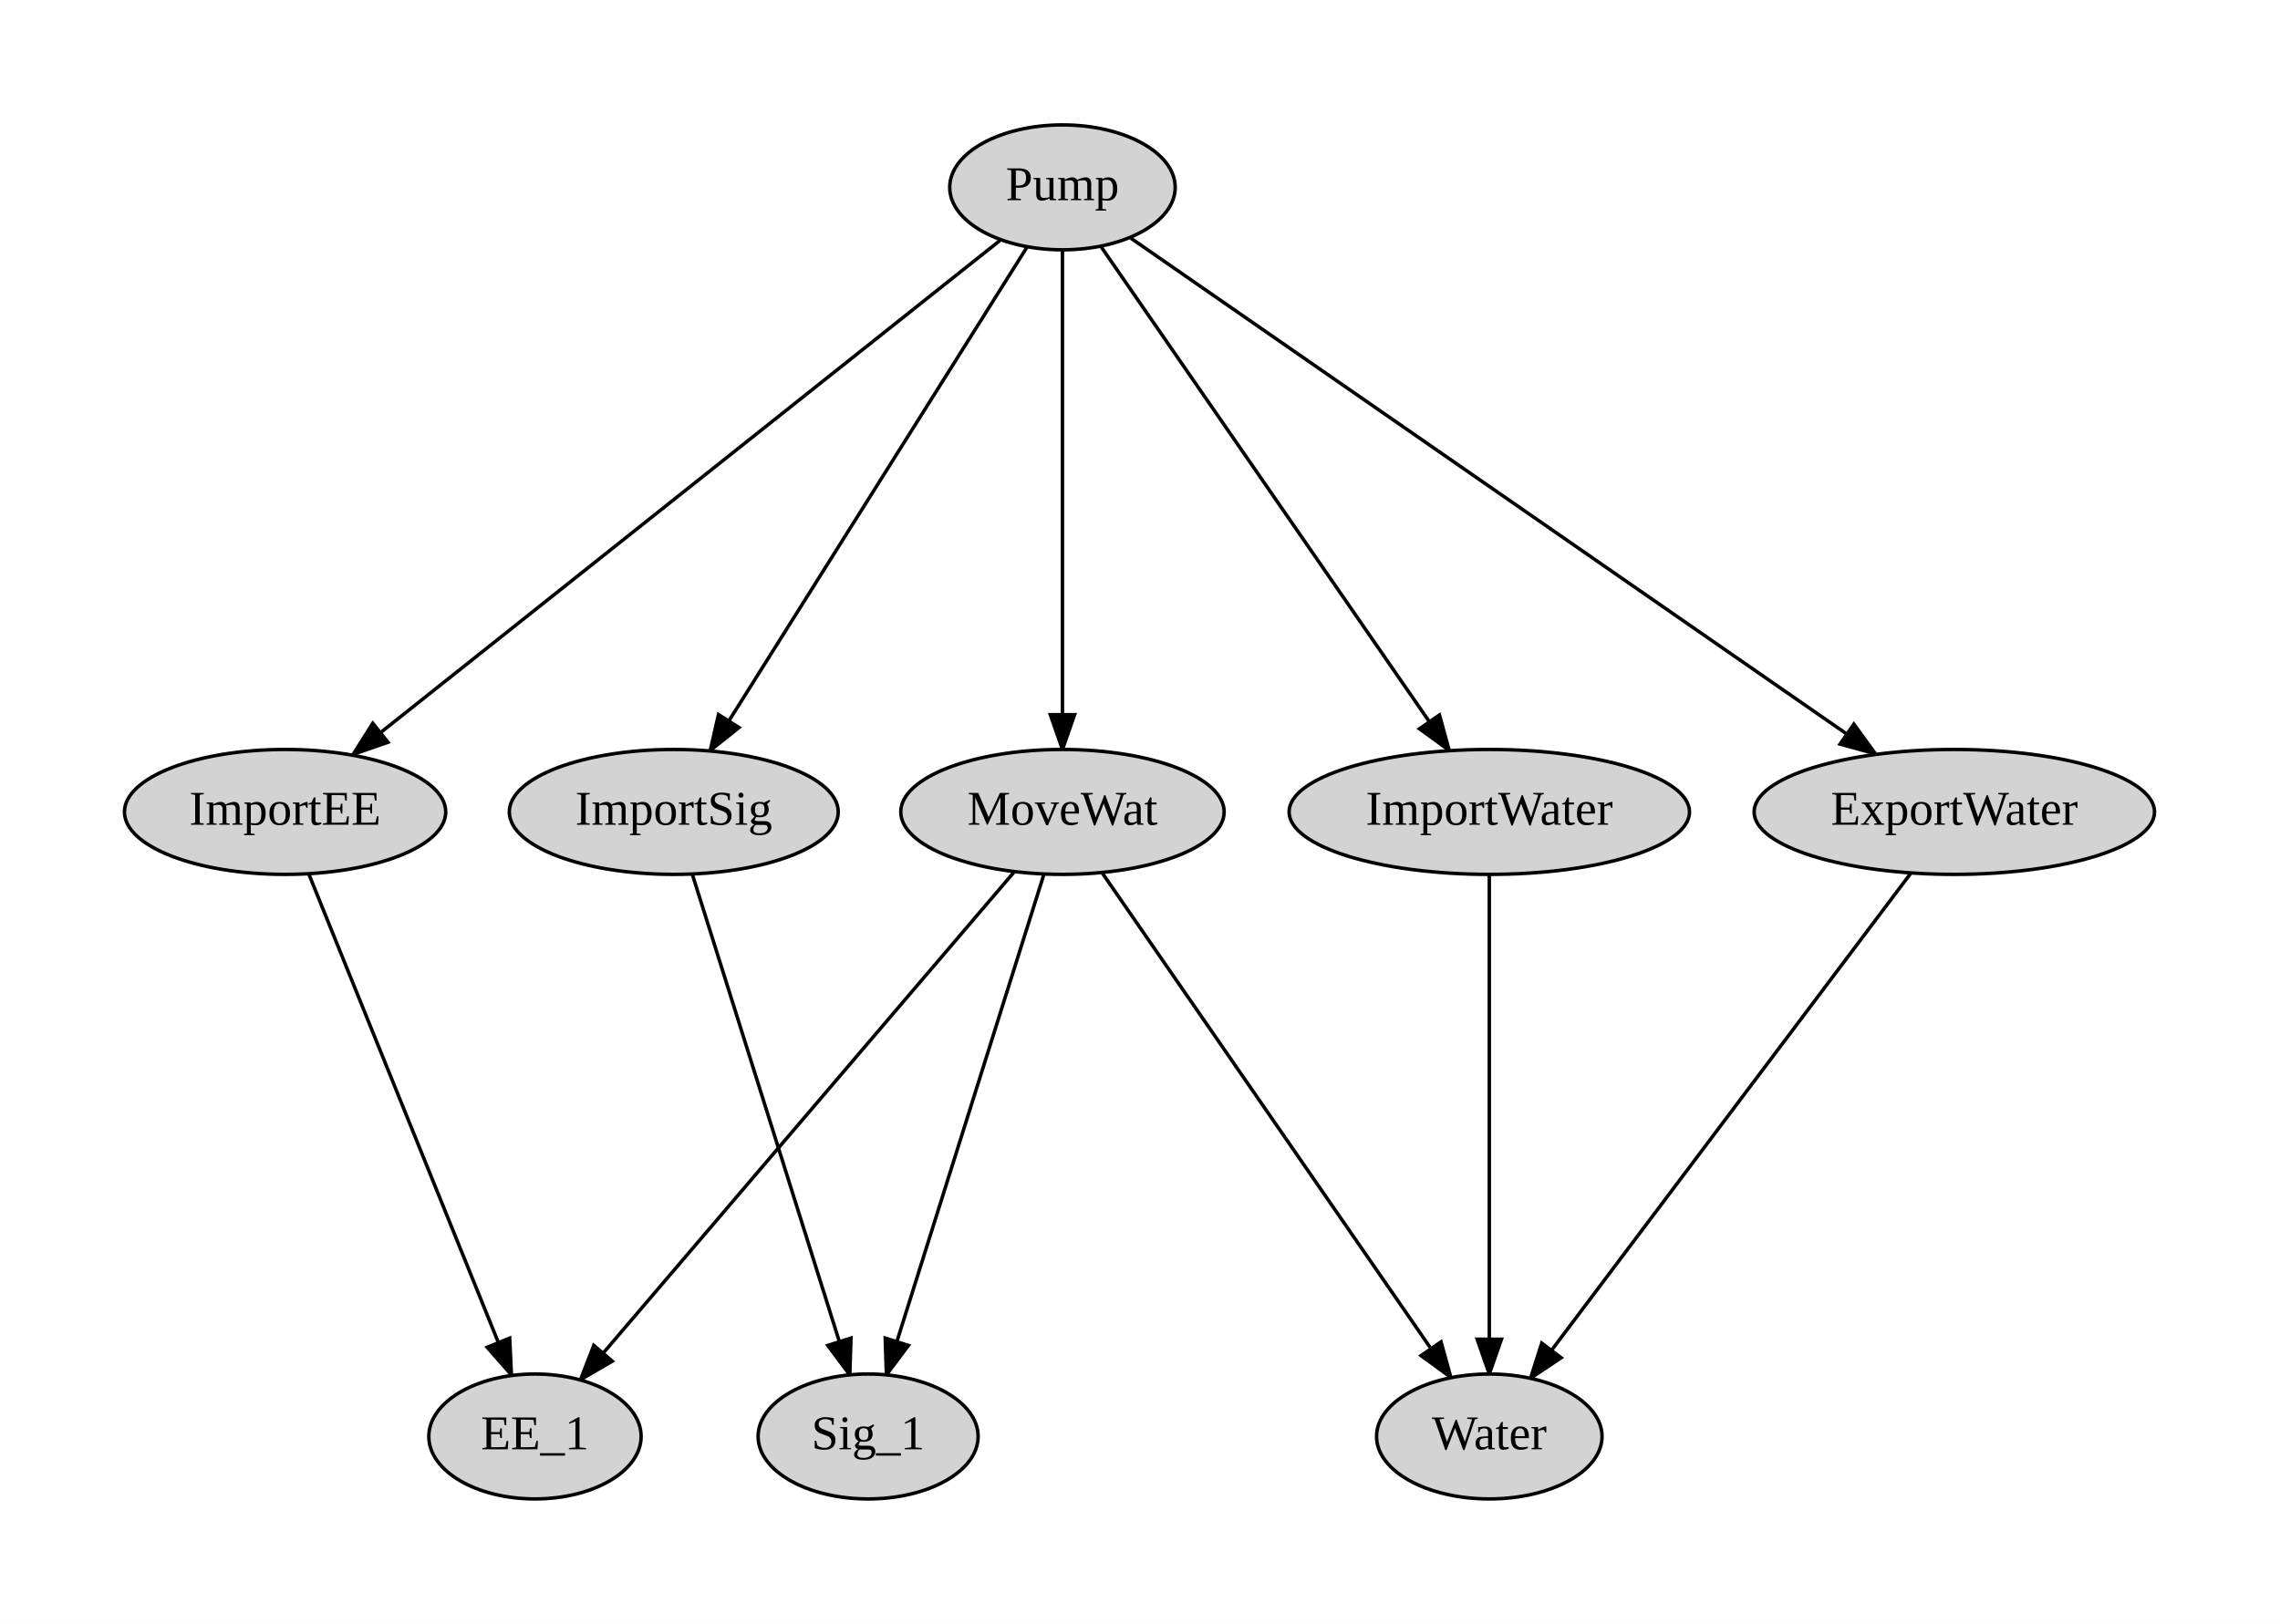
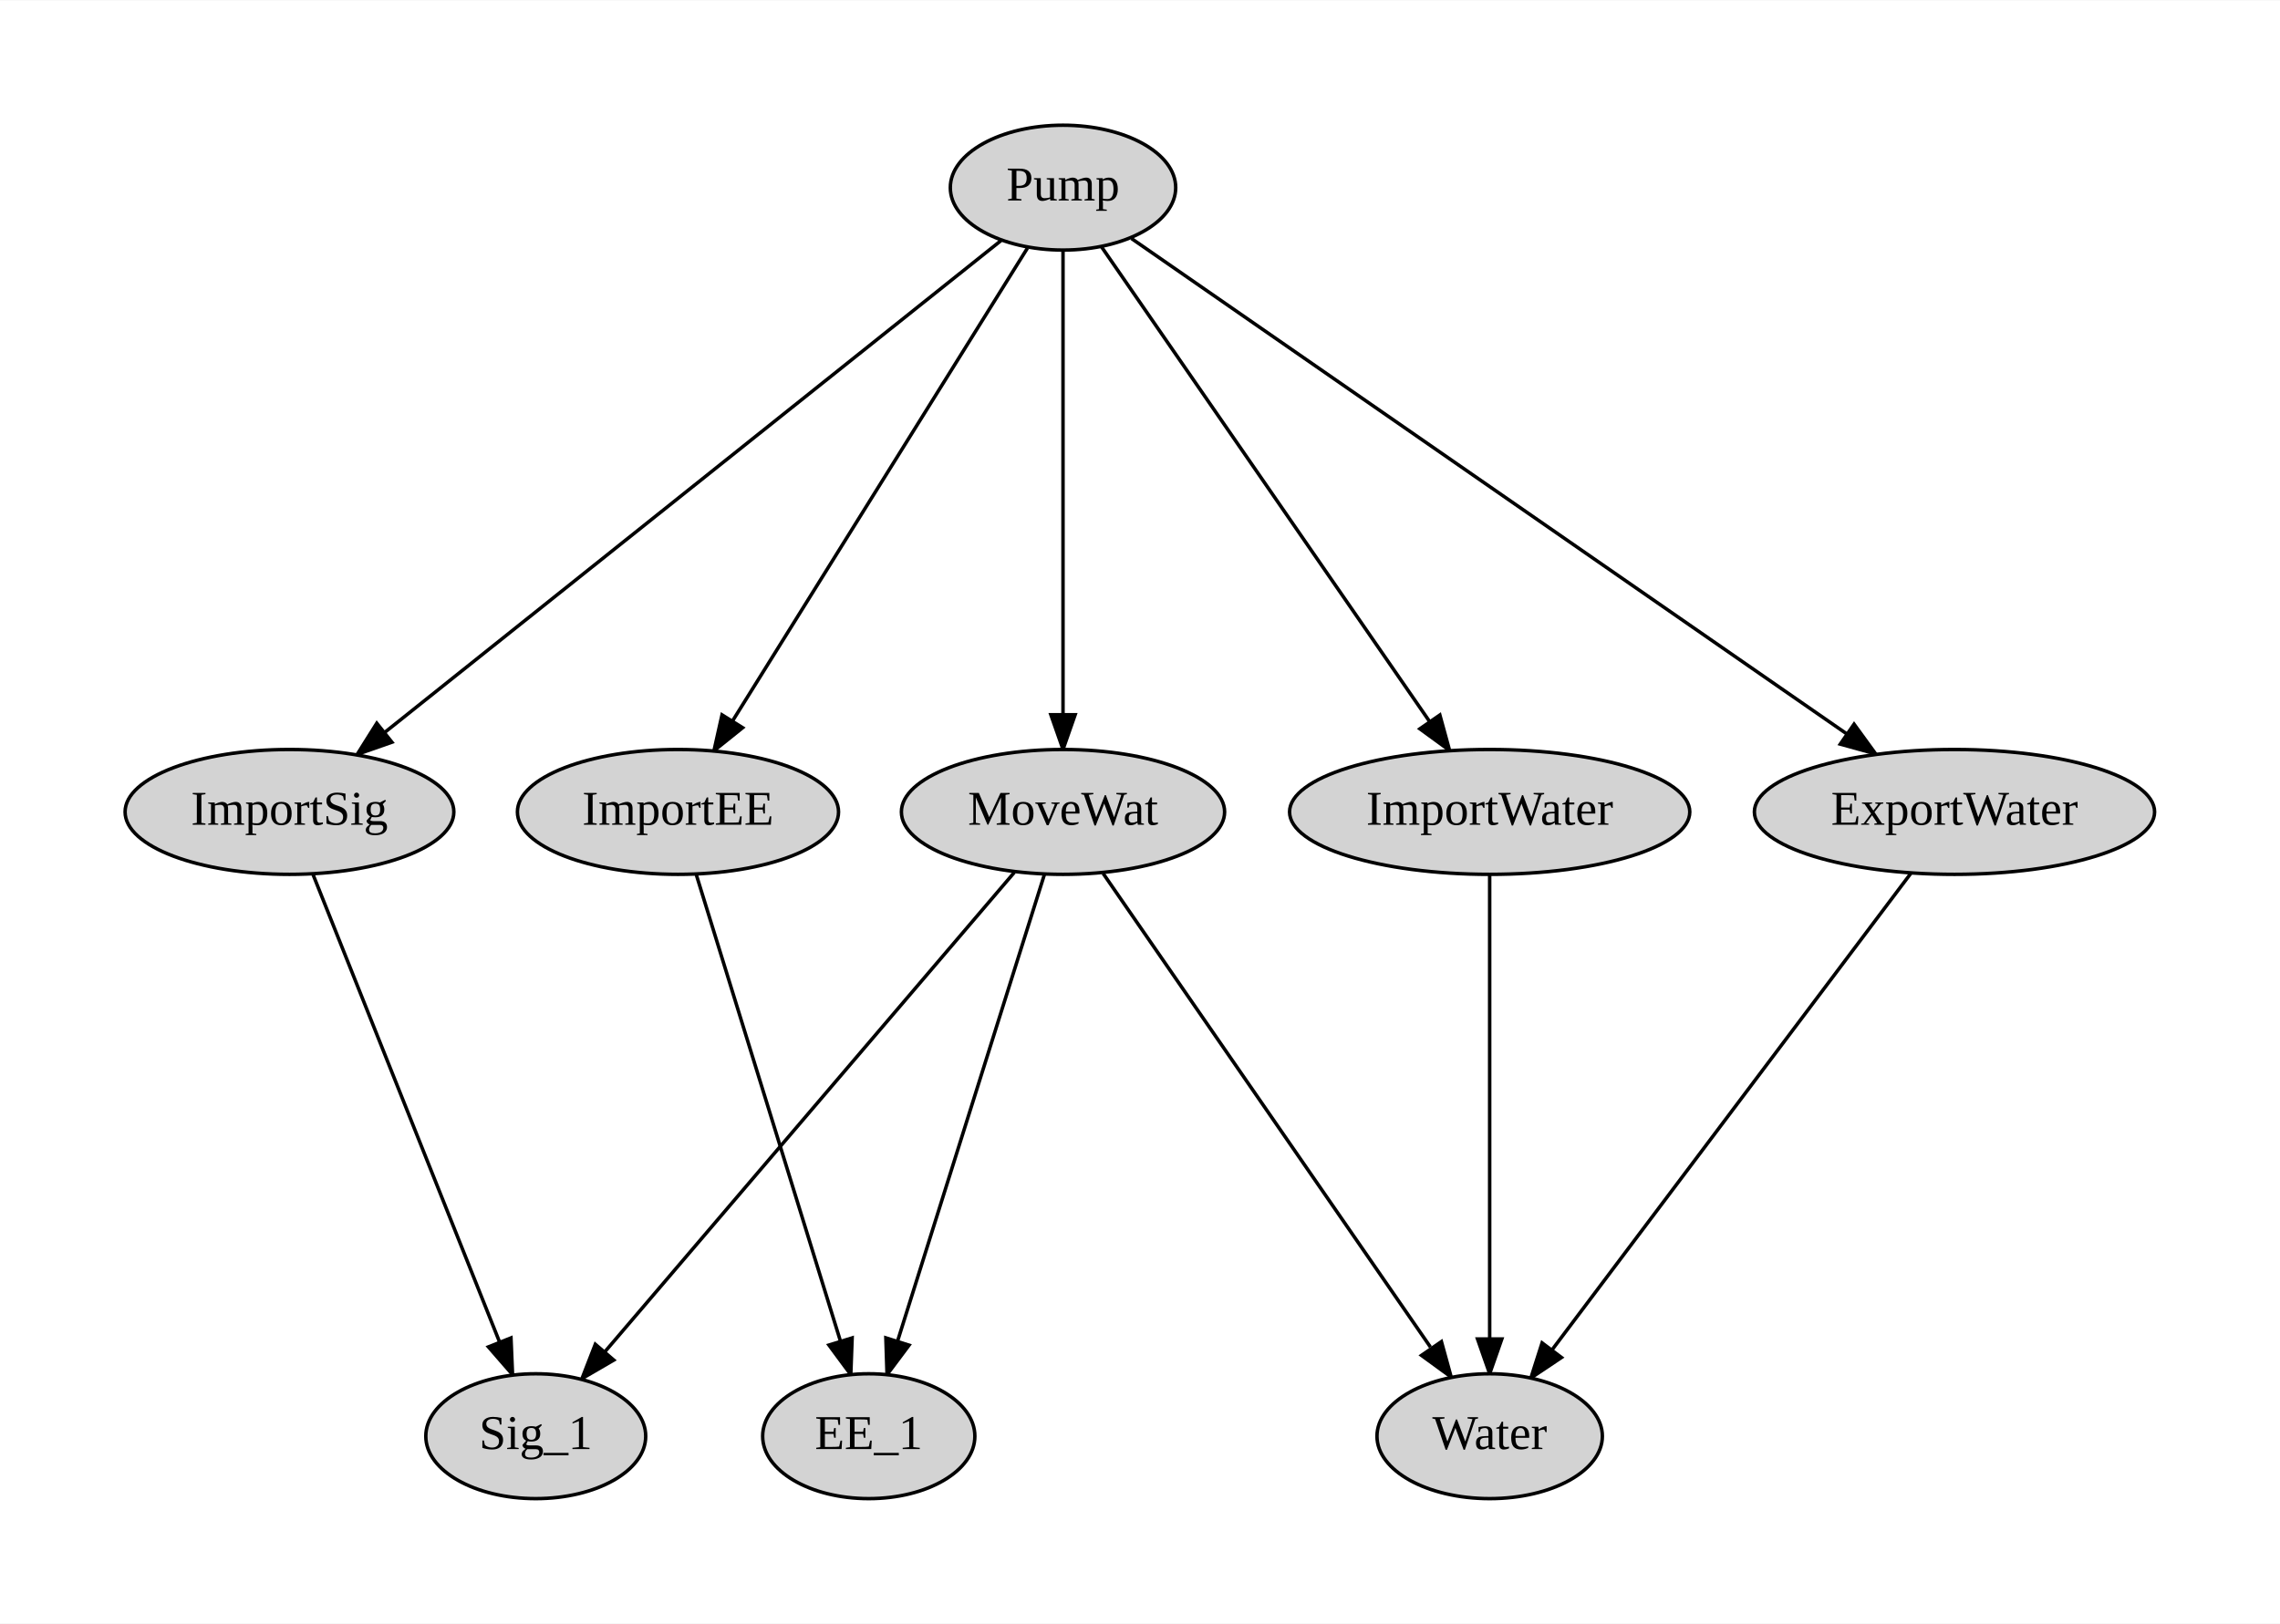
- <svg xmlns="http://www.w3.org/2000/svg" width="657pt" height="468pt" viewBox="0.00 0.00 656.99 468.00">
+ <svg xmlns="http://www.w3.org/2000/svg" width="657pt" height="468pt" viewBox="0.00 0.00 657.29 468.00">
  <g id="graph0" class="graph" transform="scale(1 1) rotate(0) translate(36 432)">
-     <polygon fill="white" stroke="transparent" points="-36,36 -36,-432 620.99,-432 620.99,36 -36,36" />
+     <polygon fill="white" stroke="transparent" points="-36,36 -36,-432 621.29,-432 621.29,36 -36,36" />
    <g id="edge1" class="edge">
-       <path fill="none" stroke="black" d="M252.19,-362.73C213.12,-331.68 120.14,-257.8 73.63,-220.84" />
-       <polygon fill="black" stroke="black" points="75.78,-218.08 65.77,-214.6 71.42,-223.56 75.78,-218.08" />
+       <path fill="none" stroke="black" d="M252.57,-362.73C213.67,-331.68 121.11,-257.8 74.8,-220.84" />
+       <polygon fill="black" stroke="black" points="76.98,-218.1 66.98,-214.6 72.62,-223.57 76.98,-218.1" />
    </g>
    <g id="edge2" class="edge">
-       <path fill="none" stroke="black" d="M289.89,-363.33C334.31,-332.56 442.44,-257.67 496.01,-220.56" />
-       <polygon fill="black" stroke="black" points="498.2,-223.3 504.43,-214.73 494.22,-217.55 498.2,-223.3" />
+       <path fill="none" stroke="black" d="M260.2,-360.57C240.76,-329.39 198.38,-261.44 175.26,-224.36" />
+       <polygon fill="black" stroke="black" points="178.09,-222.28 169.83,-215.65 172.15,-225.98 178.09,-222.28" />
    </g>
    <g id="edge3" class="edge">
-       <path fill="none" stroke="black" d="M270.15,-359.93C270.15,-328.97 270.15,-263.3 270.15,-226.13" />
-       <polygon fill="black" stroke="black" points="273.65,-226.02 270.15,-216.02 266.65,-226.02 273.65,-226.02" />
+       <path fill="none" stroke="black" d="M290.19,-363.33C334.61,-332.56 442.74,-257.67 496.31,-220.56" />
+       <polygon fill="black" stroke="black" points="498.5,-223.3 504.73,-214.73 494.52,-217.55 498.5,-223.3" />
    </g>
    <g id="edge4" class="edge">
-       <path fill="none" stroke="black" d="M260.01,-360.89C240.5,-329.88 197.6,-261.7 174.18,-224.48" />
-       <polygon fill="black" stroke="black" points="176.95,-222.32 168.67,-215.72 171.03,-226.05 176.95,-222.32" />
+       <path fill="none" stroke="black" d="M270.45,-359.93C270.45,-328.97 270.45,-263.3 270.45,-226.13" />
+       <polygon fill="black" stroke="black" points="273.95,-226.02 270.45,-216.02 266.95,-226.02 273.95,-226.02" />
    </g>
    <g id="edge5" class="edge">
-       <path fill="none" stroke="black" d="M281.28,-360.89C302.79,-329.75 350.22,-261.12 375.87,-224" />
-       <polygon fill="black" stroke="black" points="378.79,-225.94 381.59,-215.72 373.03,-221.96 378.79,-225.94" />
+       <path fill="none" stroke="black" d="M281.58,-360.89C303.09,-329.75 350.52,-261.12 376.17,-224" />
+       <polygon fill="black" stroke="black" points="379.09,-225.94 381.89,-215.72 373.33,-221.96 379.09,-225.94" />
    </g>
    <g id="edge6" class="edge">
-       <path fill="none" stroke="black" d="M53.05,-179.93C65.66,-148.75 92.5,-82.4 107.48,-45.37" />
-       <polygon fill="black" stroke="black" points="110.86,-46.34 111.37,-35.76 104.37,-43.71 110.86,-46.34" />
+       <path fill="none" stroke="black" d="M54.25,-179.93C66.69,-148.75 93.16,-82.4 107.93,-45.37" />
+       <polygon fill="black" stroke="black" points="111.31,-46.34 111.76,-35.76 104.81,-43.75 111.31,-46.34" />
    </g>
    <g id="edge7" class="edge">
-       <path fill="none" stroke="black" d="M514.54,-180.25C490.65,-148.53 438.74,-79.56 411.17,-42.95" />
-       <polygon fill="black" stroke="black" points="413.85,-40.69 405.04,-34.8 408.26,-44.9 413.85,-40.69" />
+       <path fill="none" stroke="black" d="M164.72,-179.93C174.35,-148.75 194.86,-82.4 206.3,-45.37" />
+       <polygon fill="black" stroke="black" points="209.66,-46.34 209.27,-35.76 202.97,-44.28 209.66,-46.34" />
    </g>
    <g id="edge8" class="edge">
-       <path fill="none" stroke="black" d="M256.12,-180.57C228.92,-148.73 168.98,-78.53 137.82,-42.04" />
-       <polygon fill="black" stroke="black" points="140.43,-39.7 131.27,-34.37 135.1,-44.25 140.43,-39.7" />
+       <path fill="none" stroke="black" d="M514.84,-180.25C490.95,-148.53 439.04,-79.56 411.47,-42.95" />
+       <polygon fill="black" stroke="black" points="414.15,-40.69 405.34,-34.8 408.56,-44.9 414.15,-40.69" />
    </g>
    <g id="edge9" class="edge">
-       <path fill="none" stroke="black" d="M264.78,-179.93C254.97,-148.75 234.09,-82.4 222.44,-45.37" />
-       <polygon fill="black" stroke="black" points="225.76,-44.24 219.42,-35.76 219.08,-46.35 225.76,-44.24" />
+       <path fill="none" stroke="black" d="M265.08,-179.93C255.27,-148.75 234.39,-82.4 222.74,-45.37" />
+       <polygon fill="black" stroke="black" points="226.06,-44.24 219.72,-35.76 219.38,-46.35 226.06,-44.24" />
    </g>
    <g id="edge10" class="edge">
-       <path fill="none" stroke="black" d="M281.72,-180.25C303.49,-148.74 350.66,-80.49 376.08,-43.69" />
-       <polygon fill="black" stroke="black" points="379.24,-45.27 382.05,-35.06 373.49,-41.3 379.24,-45.27" />
+       <path fill="none" stroke="black" d="M256.42,-180.57C229.29,-148.81 169.58,-78.88 138.35,-42.31" />
+       <polygon fill="black" stroke="black" points="140.94,-39.95 131.78,-34.62 135.62,-44.5 140.94,-39.95" />
    </g>
    <g id="edge11" class="edge">
-       <path fill="none" stroke="black" d="M163.52,-179.93C173.32,-148.75 194.2,-82.4 205.85,-45.37" />
-       <polygon fill="black" stroke="black" points="209.21,-46.35 208.87,-35.76 202.53,-44.24 209.21,-46.35" />
+       <path fill="none" stroke="black" d="M282.02,-180.25C303.79,-148.74 350.96,-80.49 376.38,-43.69" />
+       <polygon fill="black" stroke="black" points="379.54,-45.27 382.35,-35.06 373.79,-41.3 379.54,-45.27" />
    </g>
    <g id="edge12" class="edge">
-       <path fill="none" stroke="black" d="M393.15,-179.93C393.15,-148.97 393.15,-83.3 393.15,-46.13" />
-       <polygon fill="black" stroke="black" points="396.65,-46.02 393.15,-36.02 389.65,-46.02 396.65,-46.02" />
+       <path fill="none" stroke="black" d="M393.45,-179.93C393.45,-148.97 393.45,-83.3 393.45,-46.13" />
+       <polygon fill="black" stroke="black" points="396.95,-46.02 393.45,-36.02 389.95,-46.02 396.95,-46.02" />
    </g>
    <g id="node1" class="node">
-       <ellipse fill="lightgrey" stroke="black" cx="270.15" cy="-378" rx="32.49" ry="18" />
-       <text text-anchor="middle" x="270.15" y="-374.3" font-family="Times New Roman,serif" font-size="14.00">Pump</text>
+       <ellipse fill="lightgrey" stroke="black" cx="270.45" cy="-378" rx="32.49" ry="18" />
+       <text text-anchor="middle" x="270.45" y="-374.3" font-family="Times New Roman,serif" font-size="14.00">Pump</text>
    </g>
    <g id="node2" class="node">
-       <ellipse fill="lightgrey" stroke="black" cx="46.15" cy="-198" rx="46.29" ry="18" />
-       <text text-anchor="middle" x="46.15" y="-194.3" font-family="Times New Roman,serif" font-size="14.00">ImportEE</text>
+       <ellipse fill="lightgrey" stroke="black" cx="47.45" cy="-198" rx="47.39" ry="18" />
+       <text text-anchor="middle" x="47.45" y="-194.3" font-family="Times New Roman,serif" font-size="14.00">ImportSig</text>
    </g>
    <g id="node3" class="node">
-       <ellipse fill="lightgrey" stroke="black" cx="527.15" cy="-198" rx="57.69" ry="18" />
-       <text text-anchor="middle" x="527.15" y="-194.3" font-family="Times New Roman,serif" font-size="14.00">ExportWater</text>
+       <ellipse fill="lightgrey" stroke="black" cx="159.45" cy="-198" rx="46.29" ry="18" />
+       <text text-anchor="middle" x="159.45" y="-194.3" font-family="Times New Roman,serif" font-size="14.00">ImportEE</text>
    </g>
    <g id="node4" class="node">
-       <ellipse fill="lightgrey" stroke="black" cx="270.15" cy="-198" rx="46.59" ry="18" />
-       <text text-anchor="middle" x="270.15" y="-194.3" font-family="Times New Roman,serif" font-size="14.00">MoveWat</text>
+       <ellipse fill="lightgrey" stroke="black" cx="527.45" cy="-198" rx="57.69" ry="18" />
+       <text text-anchor="middle" x="527.45" y="-194.3" font-family="Times New Roman,serif" font-size="14.00">ExportWater</text>
    </g>
    <g id="node5" class="node">
-       <ellipse fill="lightgrey" stroke="black" cx="158.15" cy="-198" rx="47.39" ry="18" />
-       <text text-anchor="middle" x="158.15" y="-194.3" font-family="Times New Roman,serif" font-size="14.00">ImportSig</text>
+       <ellipse fill="lightgrey" stroke="black" cx="270.45" cy="-198" rx="46.59" ry="18" />
+       <text text-anchor="middle" x="270.45" y="-194.3" font-family="Times New Roman,serif" font-size="14.00">MoveWat</text>
    </g>
    <g id="node6" class="node">
-       <ellipse fill="lightgrey" stroke="black" cx="393.15" cy="-198" rx="57.69" ry="18" />
-       <text text-anchor="middle" x="393.15" y="-194.3" font-family="Times New Roman,serif" font-size="14.00">ImportWater</text>
+       <ellipse fill="lightgrey" stroke="black" cx="393.45" cy="-198" rx="57.69" ry="18" />
+       <text text-anchor="middle" x="393.45" y="-194.3" font-family="Times New Roman,serif" font-size="14.00">ImportWater</text>
    </g>
    <g id="node7" class="node">
-       <ellipse fill="lightgrey" stroke="black" cx="118.15" cy="-18" rx="30.59" ry="18" />
-       <text text-anchor="middle" x="118.15" y="-14.3" font-family="Times New Roman,serif" font-size="14.00">EE_1</text>
+       <ellipse fill="lightgrey" stroke="black" cx="214.45" cy="-18" rx="30.59" ry="18" />
+       <text text-anchor="middle" x="214.45" y="-14.3" font-family="Times New Roman,serif" font-size="14.00">EE_1</text>
    </g>
    <g id="node8" class="node">
-       <ellipse fill="lightgrey" stroke="black" cx="214.15" cy="-18" rx="31.7" ry="18" />
-       <text text-anchor="middle" x="214.15" y="-14.3" font-family="Times New Roman,serif" font-size="14.00">Sig_1</text>
+       <ellipse fill="lightgrey" stroke="black" cx="118.45" cy="-18" rx="31.7" ry="18" />
+       <text text-anchor="middle" x="118.45" y="-14.3" font-family="Times New Roman,serif" font-size="14.00">Sig_1</text>
    </g>
    <g id="node9" class="node">
-       <ellipse fill="lightgrey" stroke="black" cx="393.15" cy="-18" rx="32.49" ry="18" />
-       <text text-anchor="middle" x="393.15" y="-14.3" font-family="Times New Roman,serif" font-size="14.00">Water</text>
+       <ellipse fill="lightgrey" stroke="black" cx="393.45" cy="-18" rx="32.49" ry="18" />
+       <text text-anchor="middle" x="393.45" y="-14.3" font-family="Times New Roman,serif" font-size="14.00">Water</text>
    </g>
  </g>
</svg>
